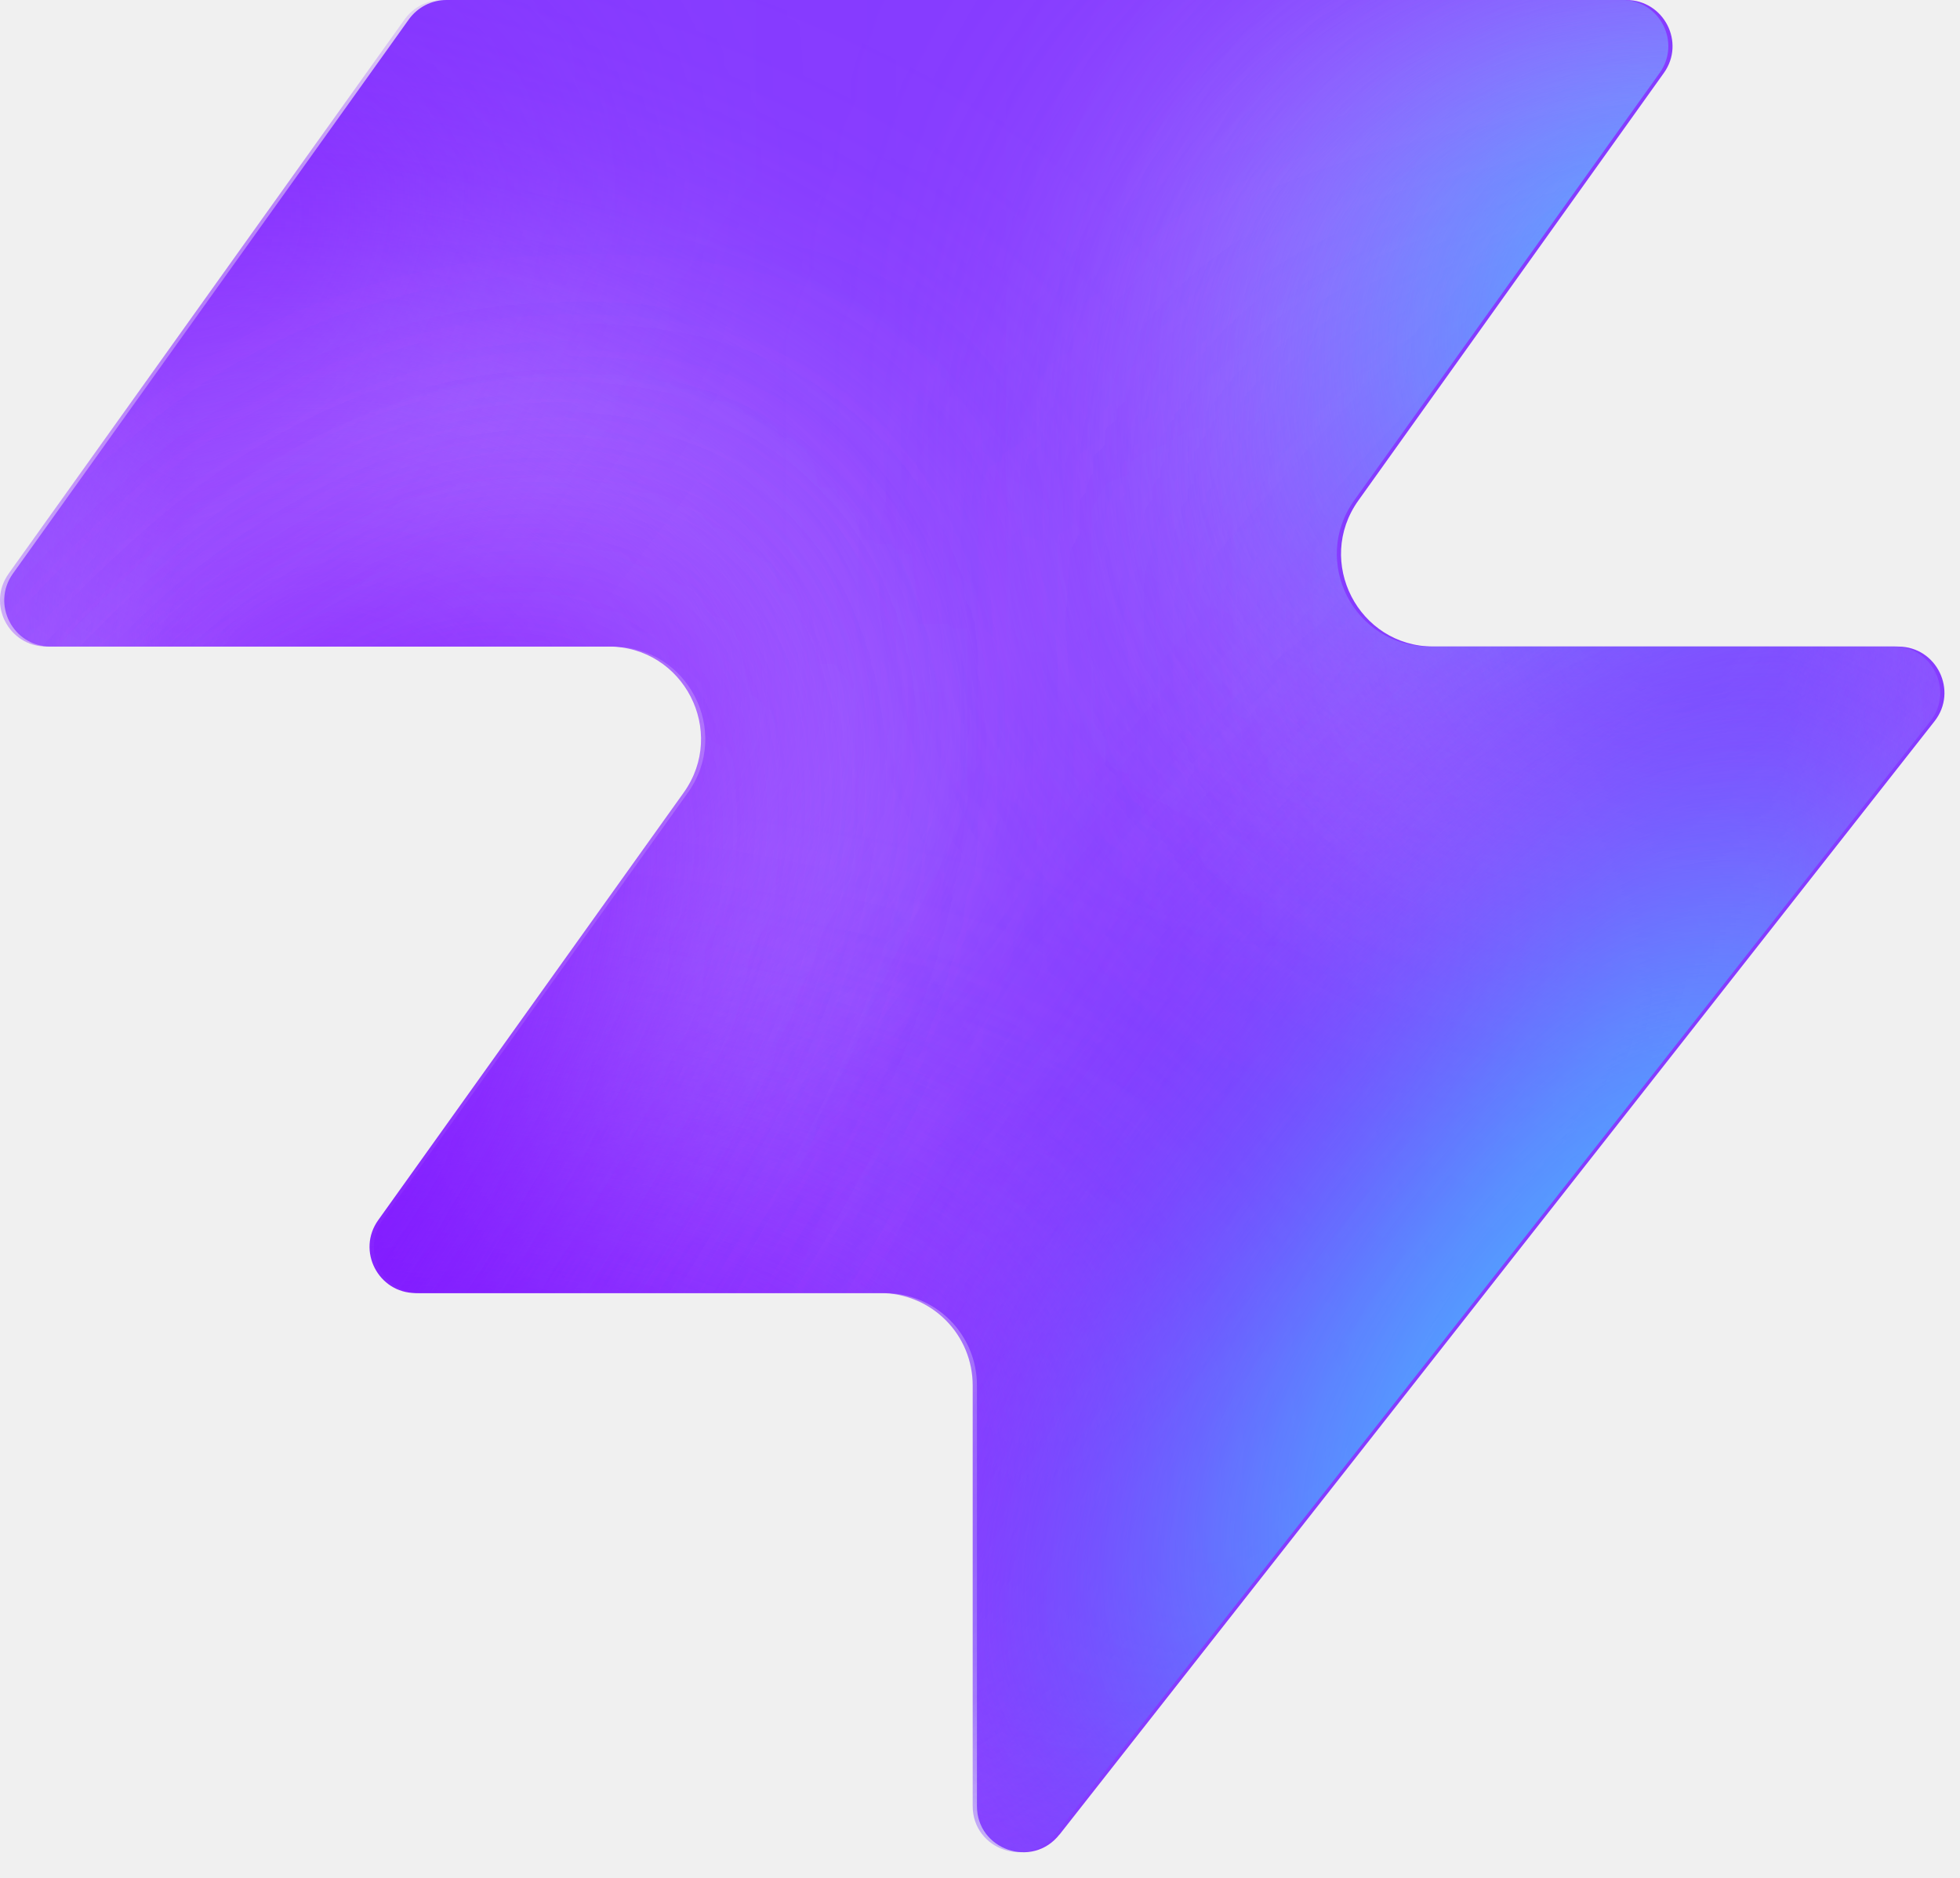
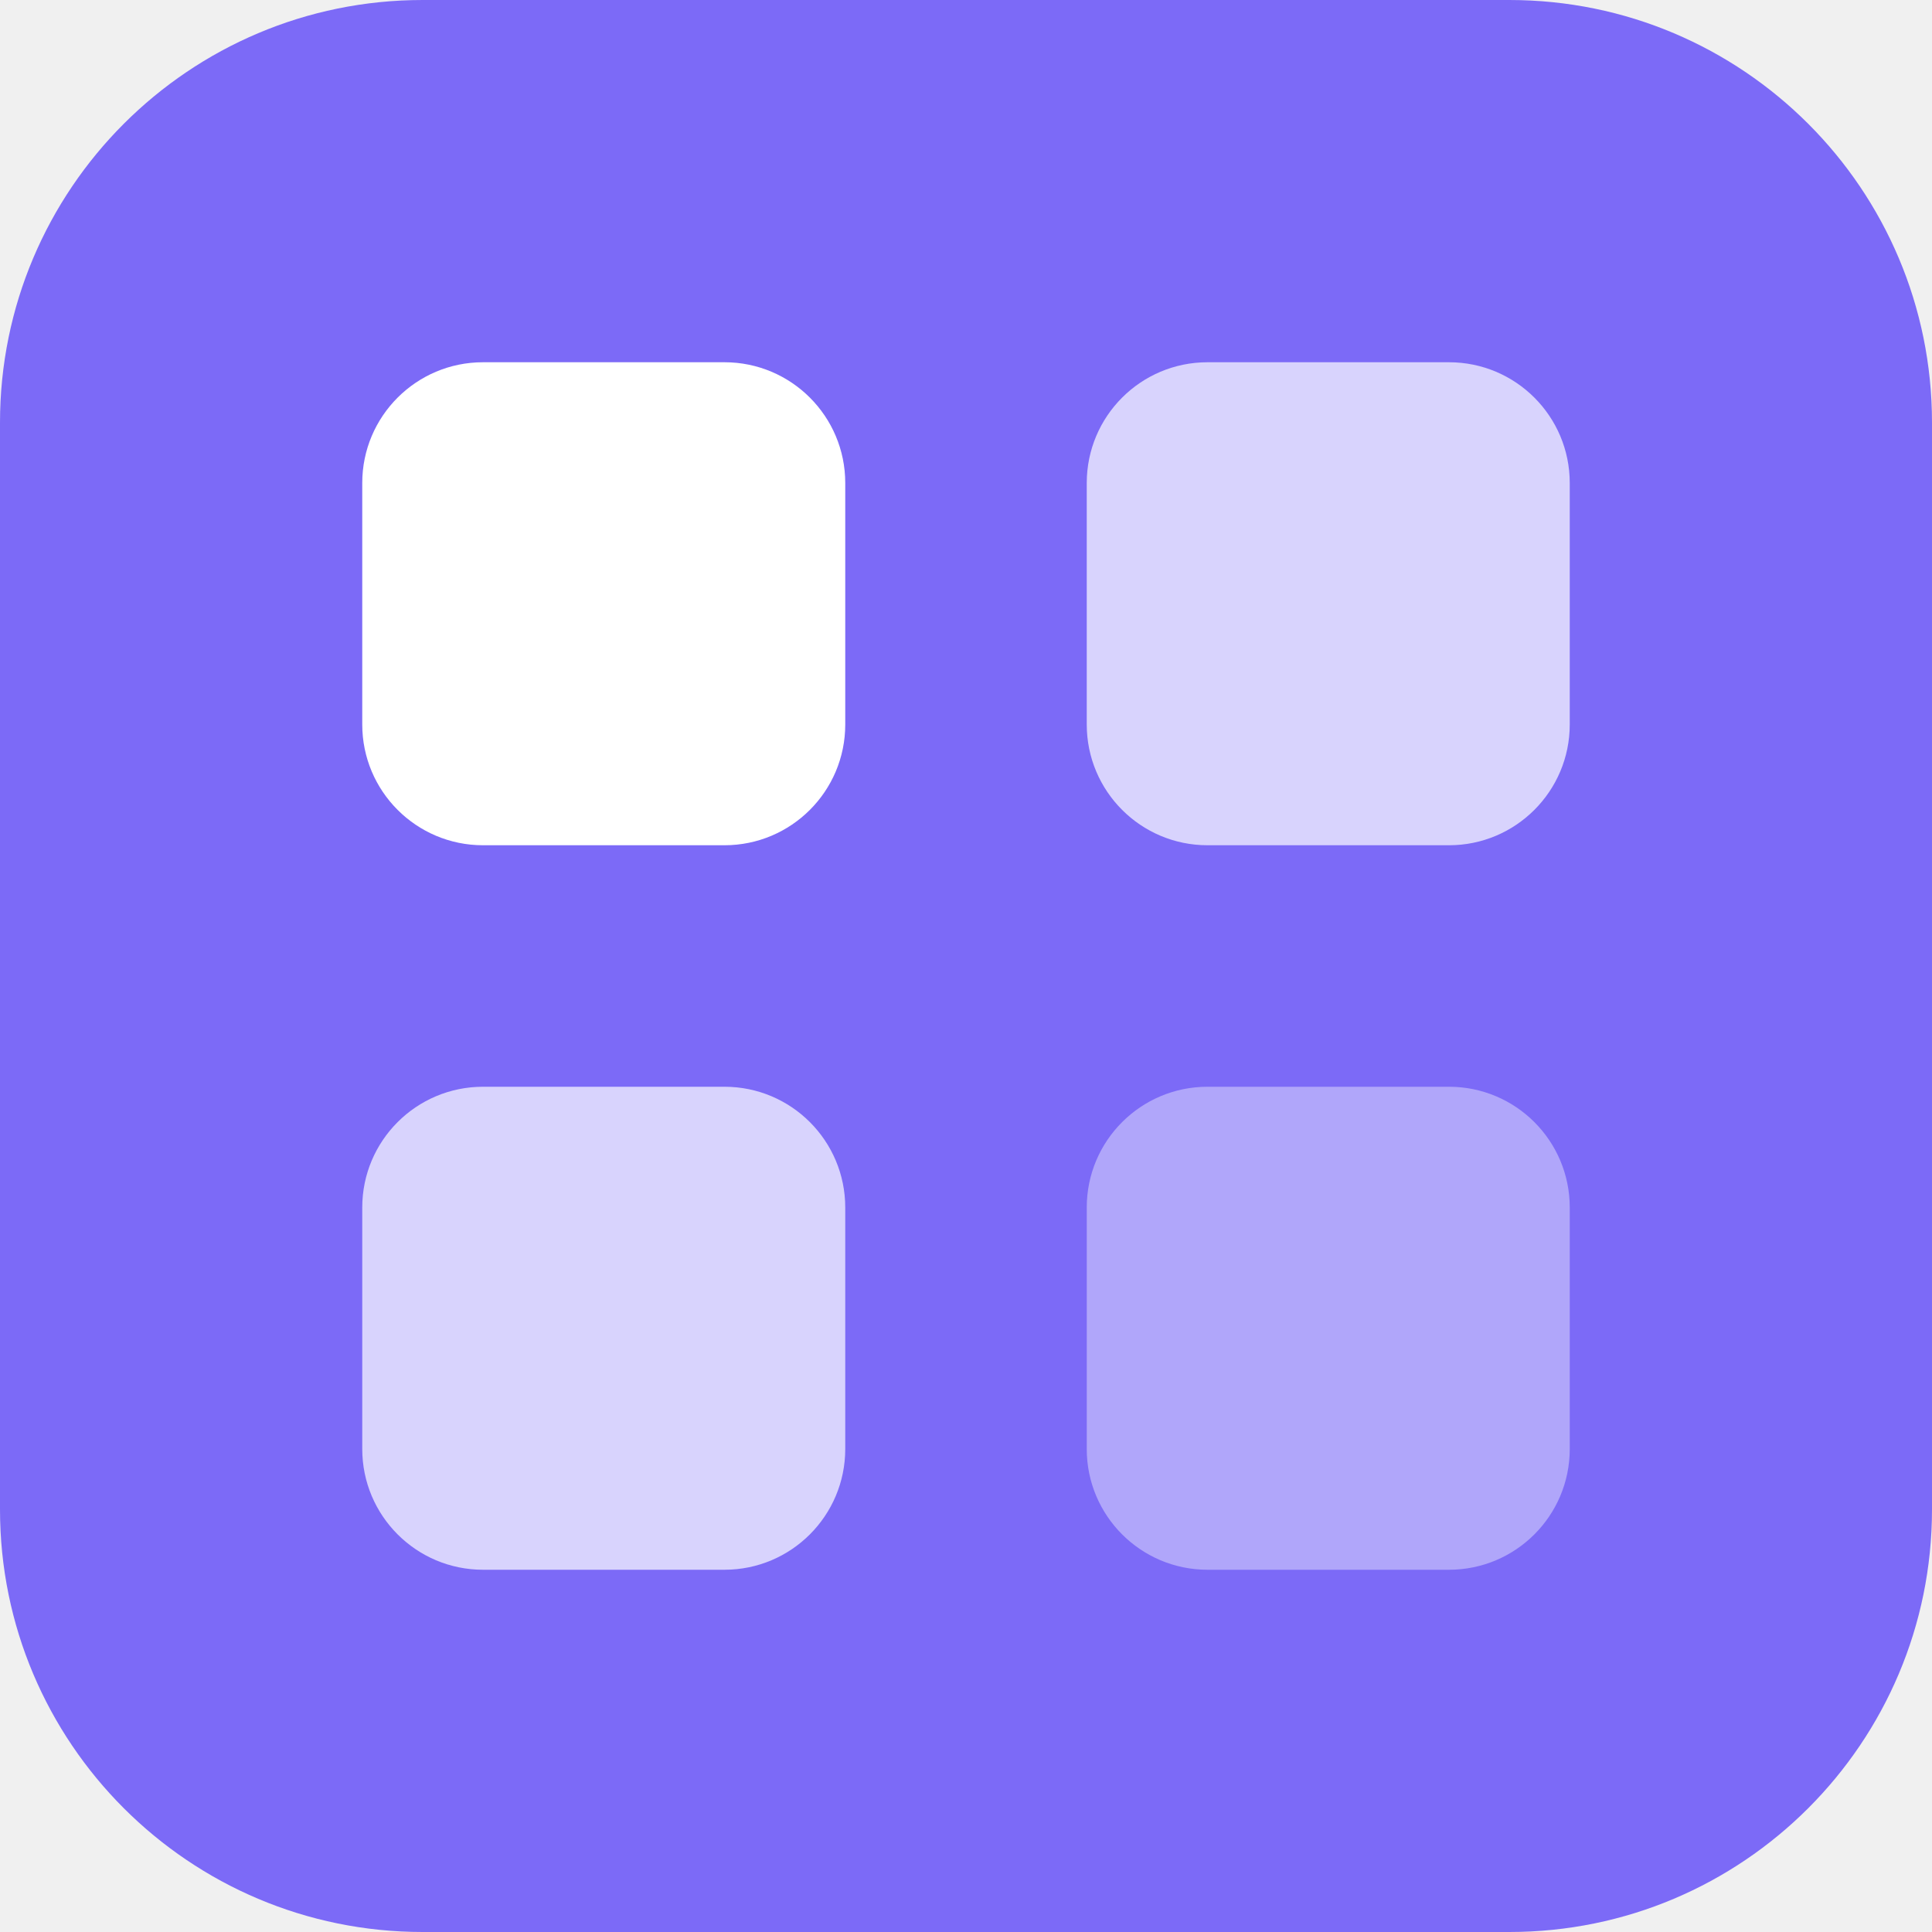
- <svg xmlns="http://www.w3.org/2000/svg" width="48" height="46" fill="none" viewBox="0 0 48 46">
-   <path fill="#863bff" d="M25.946 44.938c-.664.845-2.021.375-2.021-.698V33.937a2.26 2.26 0 0 0-2.262-2.262H10.287c-.92 0-1.456-1.04-.92-1.788l7.48-10.471c1.07-1.497 0-3.578-1.842-3.578H1.237c-.92 0-1.456-1.04-.92-1.788L10.013.474c.214-.297.556-.474.92-.474h28.894c.92 0 1.456 1.04.92 1.788l-7.48 10.471c-1.07 1.498 0 3.579 1.842 3.579h11.377c.943 0 1.473 1.088.89 1.83L25.947 44.94z" style="fill:#863bff;fill:color(display-p3 .525 .23 1);fill-opacity:1" />
-   <mask id="a" width="48" height="46" x="0" y="0" maskUnits="userSpaceOnUse" style="mask-type:alpha">
-     <path fill="#000" d="M25.842 44.938c-.664.844-2.021.375-2.021-.698V33.937a2.26 2.26 0 0 0-2.262-2.262H10.183c-.92 0-1.456-1.04-.92-1.788l7.48-10.471c1.07-1.498 0-3.579-1.842-3.579H1.133c-.92 0-1.456-1.04-.92-1.787L9.91.473c.214-.297.556-.474.92-.474h28.894c.92 0 1.456 1.04.92 1.788l-7.48 10.471c-1.07 1.498 0 3.578 1.842 3.578h11.377c.943 0 1.473 1.088.89 1.832L25.843 44.94z" style="fill:#000;fill-opacity:1" />
-   </mask>
-   <g mask="url(#a)">
-     <g filter="url(#b)">
-       <ellipse cx="5.508" cy="14.704" fill="#ede6ff" rx="5.508" ry="14.704" style="fill:#ede6ff;fill:color(display-p3 .927 .903 1);fill-opacity:1" transform="matrix(.00324 1 1 -.00324 -4.47 31.516)" />
-     </g>
-     <g filter="url(#c)">
-       <ellipse cx="10.399" cy="29.851" fill="#ede6ff" rx="10.399" ry="29.851" style="fill:#ede6ff;fill:color(display-p3 .927 .903 1);fill-opacity:1" transform="matrix(.00324 1 1 -.00324 -39.328 7.883)" />
-     </g>
-     <g filter="url(#d)">
-       <ellipse cx="5.508" cy="30.487" fill="#7e14ff" rx="5.508" ry="30.487" style="fill:#7e14ff;fill:color(display-p3 .492 .077 1);fill-opacity:1" transform="rotate(89.814 -25.913 -14.639)scale(1 -1)" />
-     </g>
-     <g filter="url(#e)">
-       <ellipse cx="5.508" cy="30.599" fill="#7e14ff" rx="5.508" ry="30.599" style="fill:#7e14ff;fill:color(display-p3 .492 .077 1);fill-opacity:1" transform="rotate(89.814 -32.644 -3.334)scale(1 -1)" />
-     </g>
-     <g filter="url(#f)">
-       <ellipse cx="5.508" cy="30.599" fill="#7e14ff" rx="5.508" ry="30.599" style="fill:#7e14ff;fill:color(display-p3 .492 .077 1);fill-opacity:1" transform="matrix(.00324 1 1 -.00324 -34.34 30.47)" />
-     </g>
-     <g filter="url(#g)">
-       <ellipse cx="14.072" cy="22.078" fill="#ede6ff" rx="14.072" ry="22.078" style="fill:#ede6ff;fill:color(display-p3 .927 .903 1);fill-opacity:1" transform="rotate(93.35 24.506 48.493)scale(-1 1)" />
-     </g>
-     <g filter="url(#h)">
-       <ellipse cx="3.47" cy="21.501" fill="#7e14ff" rx="3.47" ry="21.501" style="fill:#7e14ff;fill:color(display-p3 .492 .077 1);fill-opacity:1" transform="rotate(89.009 28.708 47.59)scale(-1 1)" />
-     </g>
-     <g filter="url(#i)">
-       <ellipse cx="3.47" cy="21.501" fill="#7e14ff" rx="3.47" ry="21.501" style="fill:#7e14ff;fill:color(display-p3 .492 .077 1);fill-opacity:1" transform="rotate(89.009 28.708 47.59)scale(-1 1)" />
-     </g>
-     <g filter="url(#j)">
-       <ellipse cx=".387" cy="8.972" fill="#7e14ff" rx="4.407" ry="29.108" style="fill:#7e14ff;fill:color(display-p3 .492 .077 1);fill-opacity:1" transform="rotate(39.51 .387 8.972)" />
-     </g>
-     <g filter="url(#k)">
-       <ellipse cx="47.523" cy="-6.092" fill="#7e14ff" rx="4.407" ry="29.108" style="fill:#7e14ff;fill:color(display-p3 .492 .077 1);fill-opacity:1" transform="rotate(37.892 47.523 -6.092)" />
-     </g>
-     <g filter="url(#l)">
-       <ellipse cx="41.412" cy="6.333" fill="#47bfff" rx="5.971" ry="9.665" style="fill:#47bfff;fill:color(display-p3 .28 .748 1);fill-opacity:1" transform="rotate(37.892 41.412 6.333)" />
-     </g>
-     <g filter="url(#m)">
-       <ellipse cx="-1.879" cy="38.332" fill="#7e14ff" rx="4.407" ry="29.108" style="fill:#7e14ff;fill:color(display-p3 .492 .077 1);fill-opacity:1" transform="rotate(37.892 -1.88 38.332)" />
-     </g>
-     <g filter="url(#n)">
-       <ellipse cx="-1.879" cy="38.332" fill="#7e14ff" rx="4.407" ry="29.108" style="fill:#7e14ff;fill:color(display-p3 .492 .077 1);fill-opacity:1" transform="rotate(37.892 -1.88 38.332)" />
-     </g>
-     <g filter="url(#o)">
-       <ellipse cx="35.651" cy="29.907" fill="#7e14ff" rx="4.407" ry="29.108" style="fill:#7e14ff;fill:color(display-p3 .492 .077 1);fill-opacity:1" transform="rotate(37.892 35.651 29.907)" />
-     </g>
-     <g filter="url(#p)">
-       <ellipse cx="38.418" cy="32.4" fill="#47bfff" rx="5.971" ry="15.297" style="fill:#47bfff;fill:color(display-p3 .28 .748 1);fill-opacity:1" transform="rotate(37.892 38.418 32.4)" />
-     </g>
-   </g>
-   <defs>
-     <filter id="b" width="60.045" height="41.654" x="-19.77" y="16.149" color-interpolation-filters="sRGB" filterUnits="userSpaceOnUse">
-       <feFlood flood-opacity="0" result="BackgroundImageFix" />
-       <feBlend in="SourceGraphic" in2="BackgroundImageFix" result="shape" />
-       <feGaussianBlur result="effect1_foregroundBlur_2002_17158" stdDeviation="7.659" />
-     </filter>
-     <filter id="c" width="90.34" height="51.437" x="-54.613" y="-7.533" color-interpolation-filters="sRGB" filterUnits="userSpaceOnUse">
-       <feFlood flood-opacity="0" result="BackgroundImageFix" />
-       <feBlend in="SourceGraphic" in2="BackgroundImageFix" result="shape" />
-       <feGaussianBlur result="effect1_foregroundBlur_2002_17158" stdDeviation="7.659" />
-     </filter>
-     <filter id="d" width="79.355" height="29.4" x="-49.64" y="2.03" color-interpolation-filters="sRGB" filterUnits="userSpaceOnUse">
-       <feFlood flood-opacity="0" result="BackgroundImageFix" />
-       <feBlend in="SourceGraphic" in2="BackgroundImageFix" result="shape" />
-       <feGaussianBlur result="effect1_foregroundBlur_2002_17158" stdDeviation="4.596" />
-     </filter>
-     <filter id="e" width="79.579" height="29.4" x="-45.045" y="20.029" color-interpolation-filters="sRGB" filterUnits="userSpaceOnUse">
-       <feFlood flood-opacity="0" result="BackgroundImageFix" />
-       <feBlend in="SourceGraphic" in2="BackgroundImageFix" result="shape" />
-       <feGaussianBlur result="effect1_foregroundBlur_2002_17158" stdDeviation="4.596" />
-     </filter>
-     <filter id="f" width="79.579" height="29.4" x="-43.513" y="21.178" color-interpolation-filters="sRGB" filterUnits="userSpaceOnUse">
-       <feFlood flood-opacity="0" result="BackgroundImageFix" />
-       <feBlend in="SourceGraphic" in2="BackgroundImageFix" result="shape" />
-       <feGaussianBlur result="effect1_foregroundBlur_2002_17158" stdDeviation="4.596" />
-     </filter>
-     <filter id="g" width="74.749" height="58.852" x="15.756" y="-17.901" color-interpolation-filters="sRGB" filterUnits="userSpaceOnUse">
-       <feFlood flood-opacity="0" result="BackgroundImageFix" />
-       <feBlend in="SourceGraphic" in2="BackgroundImageFix" result="shape" />
-       <feGaussianBlur result="effect1_foregroundBlur_2002_17158" stdDeviation="7.659" />
-     </filter>
-     <filter id="h" width="61.377" height="25.362" x="23.548" y="2.284" color-interpolation-filters="sRGB" filterUnits="userSpaceOnUse">
-       <feFlood flood-opacity="0" result="BackgroundImageFix" />
-       <feBlend in="SourceGraphic" in2="BackgroundImageFix" result="shape" />
-       <feGaussianBlur result="effect1_foregroundBlur_2002_17158" stdDeviation="4.596" />
-     </filter>
-     <filter id="i" width="61.377" height="25.362" x="23.548" y="2.284" color-interpolation-filters="sRGB" filterUnits="userSpaceOnUse">
-       <feFlood flood-opacity="0" result="BackgroundImageFix" />
-       <feBlend in="SourceGraphic" in2="BackgroundImageFix" result="shape" />
-       <feGaussianBlur result="effect1_foregroundBlur_2002_17158" stdDeviation="4.596" />
-     </filter>
-     <filter id="j" width="56.045" height="63.649" x="-27.636" y="-22.853" color-interpolation-filters="sRGB" filterUnits="userSpaceOnUse">
-       <feFlood flood-opacity="0" result="BackgroundImageFix" />
-       <feBlend in="SourceGraphic" in2="BackgroundImageFix" result="shape" />
-       <feGaussianBlur result="effect1_foregroundBlur_2002_17158" stdDeviation="4.596" />
-     </filter>
-     <filter id="k" width="54.814" height="64.646" x="20.116" y="-38.415" color-interpolation-filters="sRGB" filterUnits="userSpaceOnUse">
-       <feFlood flood-opacity="0" result="BackgroundImageFix" />
-       <feBlend in="SourceGraphic" in2="BackgroundImageFix" result="shape" />
-       <feGaussianBlur result="effect1_foregroundBlur_2002_17158" stdDeviation="4.596" />
-     </filter>
-     <filter id="l" width="33.541" height="35.313" x="24.641" y="-11.323" color-interpolation-filters="sRGB" filterUnits="userSpaceOnUse">
-       <feFlood flood-opacity="0" result="BackgroundImageFix" />
-       <feBlend in="SourceGraphic" in2="BackgroundImageFix" result="shape" />
-       <feGaussianBlur result="effect1_foregroundBlur_2002_17158" stdDeviation="4.596" />
-     </filter>
-     <filter id="m" width="54.814" height="64.646" x="-29.286" y="6.009" color-interpolation-filters="sRGB" filterUnits="userSpaceOnUse">
-       <feFlood flood-opacity="0" result="BackgroundImageFix" />
-       <feBlend in="SourceGraphic" in2="BackgroundImageFix" result="shape" />
-       <feGaussianBlur result="effect1_foregroundBlur_2002_17158" stdDeviation="4.596" />
-     </filter>
-     <filter id="n" width="54.814" height="64.646" x="-29.286" y="6.009" color-interpolation-filters="sRGB" filterUnits="userSpaceOnUse">
-       <feFlood flood-opacity="0" result="BackgroundImageFix" />
-       <feBlend in="SourceGraphic" in2="BackgroundImageFix" result="shape" />
-       <feGaussianBlur result="effect1_foregroundBlur_2002_17158" stdDeviation="4.596" />
-     </filter>
-     <filter id="o" width="54.814" height="64.646" x="8.244" y="-2.416" color-interpolation-filters="sRGB" filterUnits="userSpaceOnUse">
-       <feFlood flood-opacity="0" result="BackgroundImageFix" />
-       <feBlend in="SourceGraphic" in2="BackgroundImageFix" result="shape" />
-       <feGaussianBlur result="effect1_foregroundBlur_2002_17158" stdDeviation="4.596" />
-     </filter>
-     <filter id="p" width="39.409" height="43.623" x="18.713" y="10.588" color-interpolation-filters="sRGB" filterUnits="userSpaceOnUse">
-       <feFlood flood-opacity="0" result="BackgroundImageFix" />
-       <feBlend in="SourceGraphic" in2="BackgroundImageFix" result="shape" />
-       <feGaussianBlur result="effect1_foregroundBlur_2002_17158" stdDeviation="4.596" />
-     </filter>
-   </defs>
+ <svg xmlns="http://www.w3.org/2000/svg" width="32" height="32" viewBox="0 0 32 32" fill="none">
+   <rect width="32" height="32" rx="7" fill="#7c6af7" />
+   <rect x="6" y="6" width="8" height="8" rx="2" fill="white" opacity="1" />
+   <rect x="18" y="6" width="8" height="8" rx="2" fill="white" opacity="0.7" />
+   <rect x="6" y="18" width="8" height="8" rx="2" fill="white" opacity="0.7" />
+   <rect x="18" y="18" width="8" height="8" rx="2" fill="white" opacity="0.4" />
</svg>
